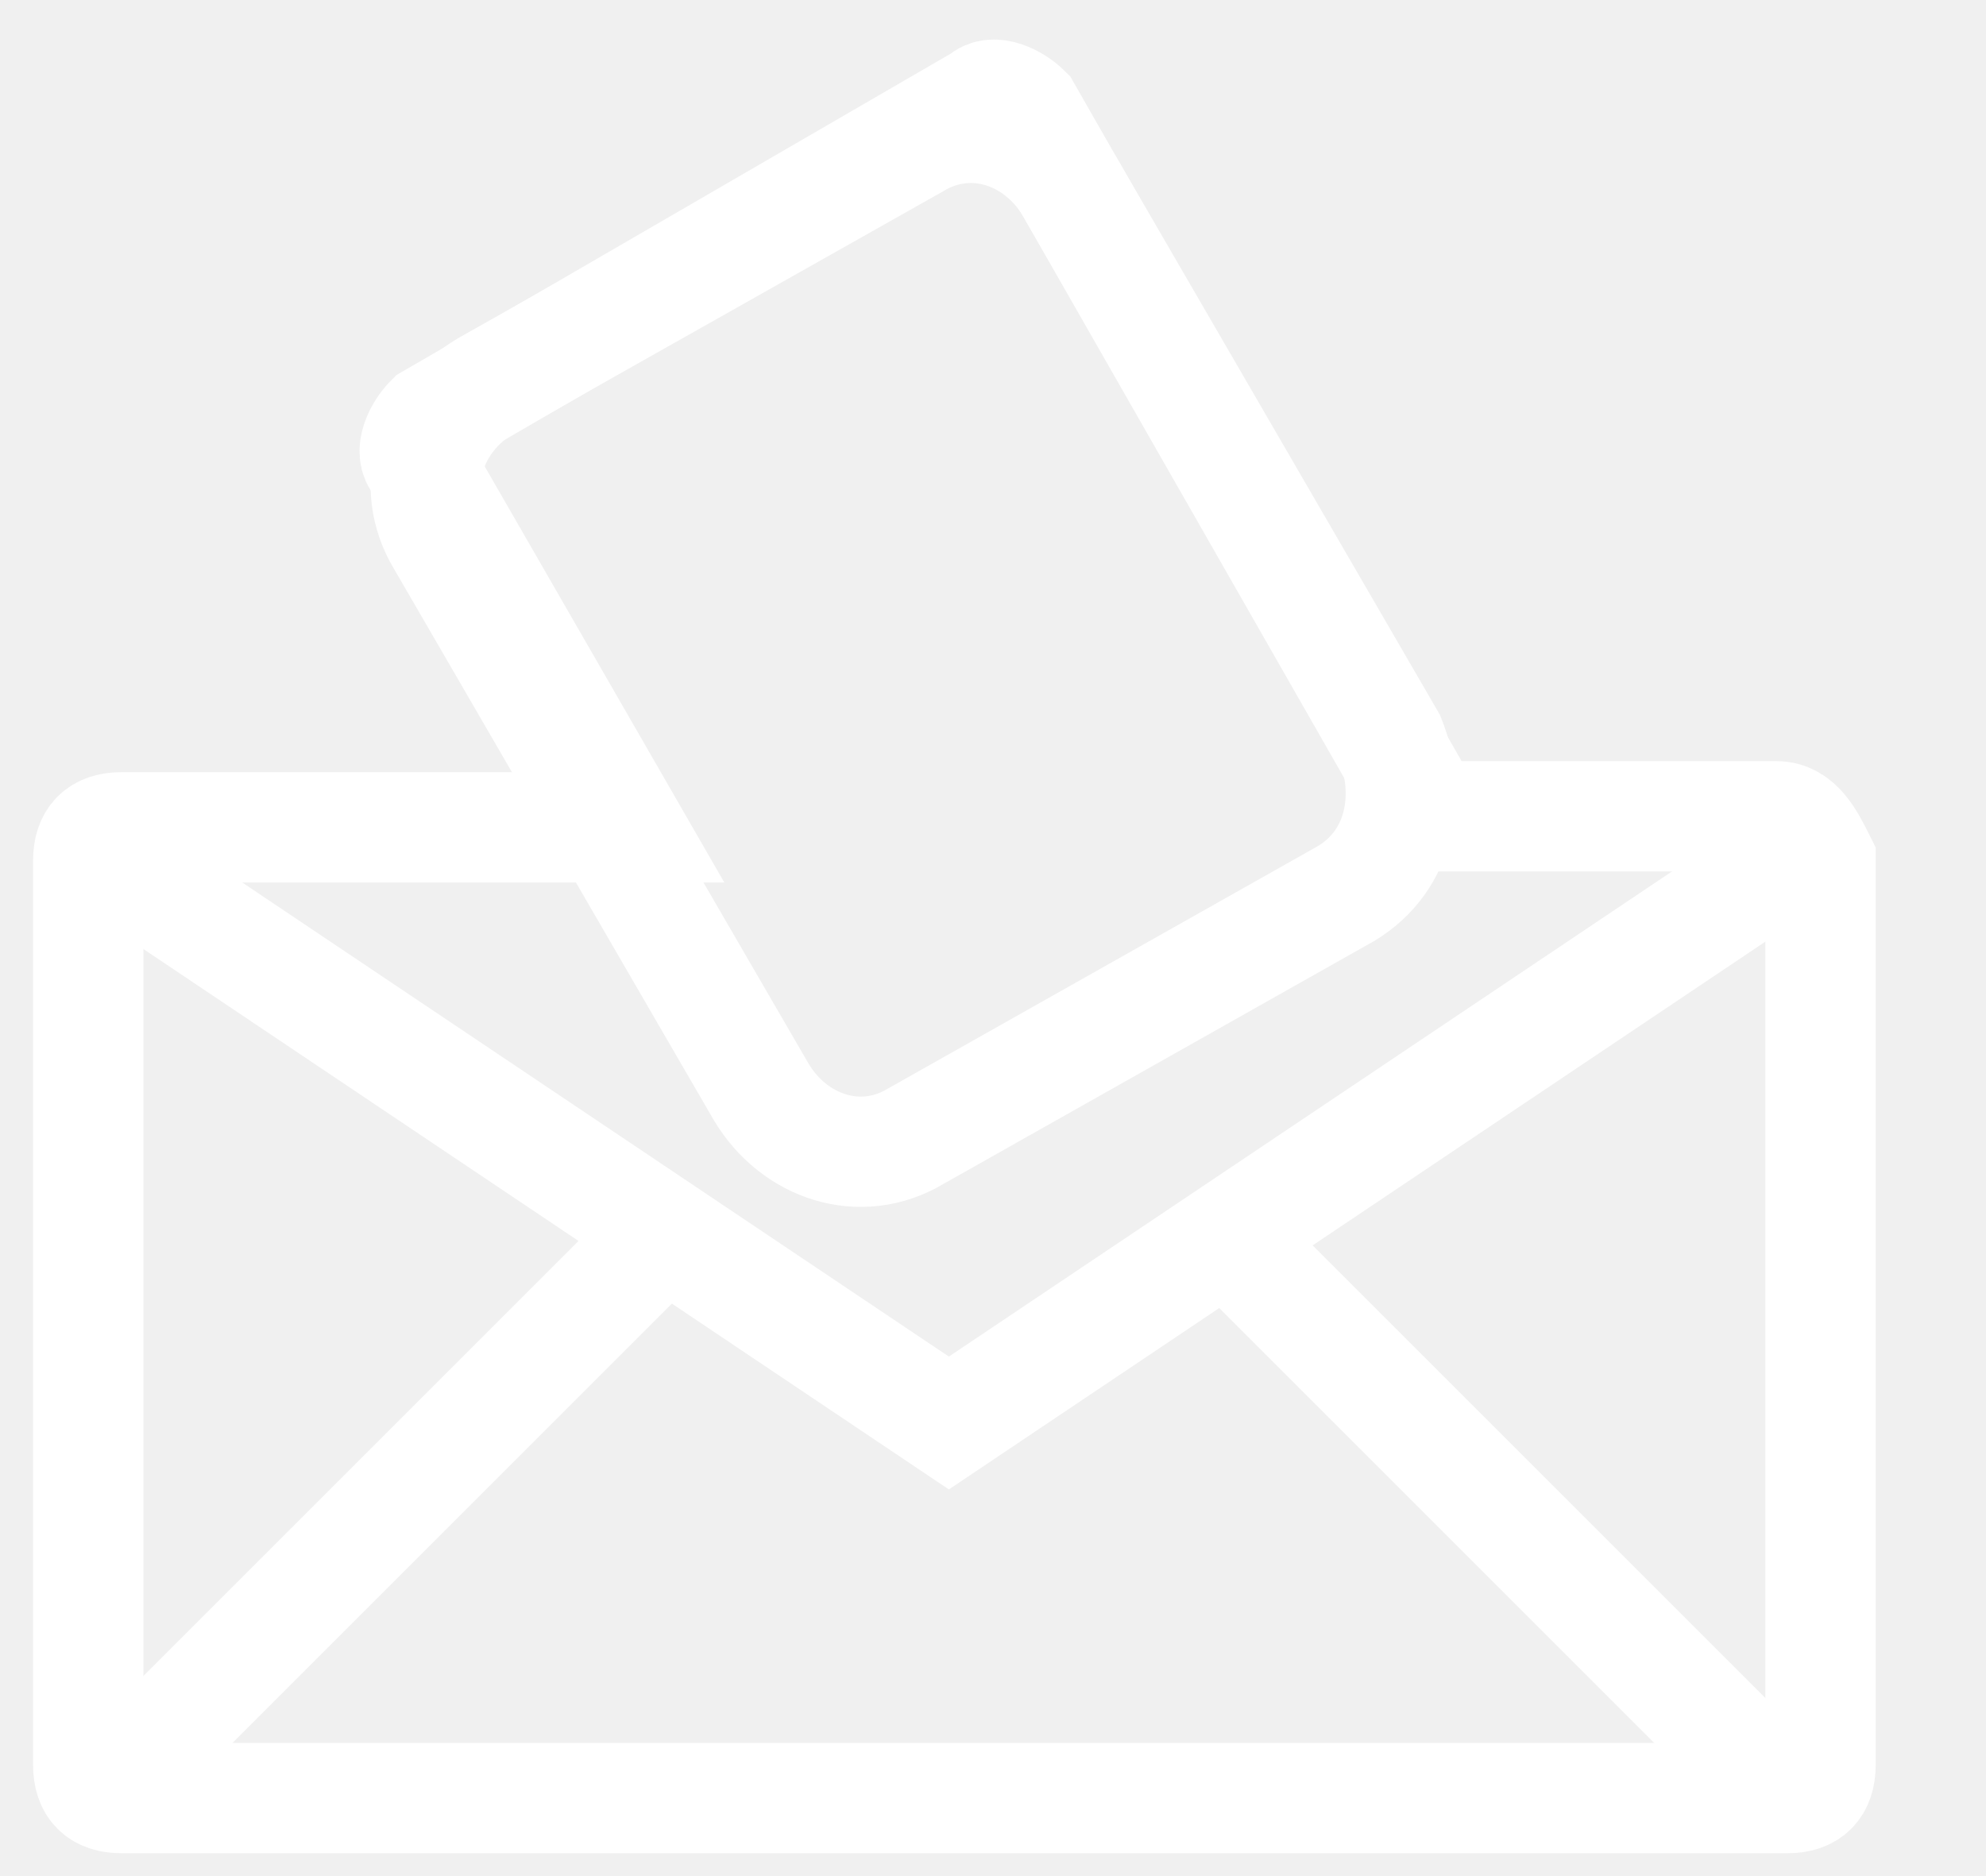
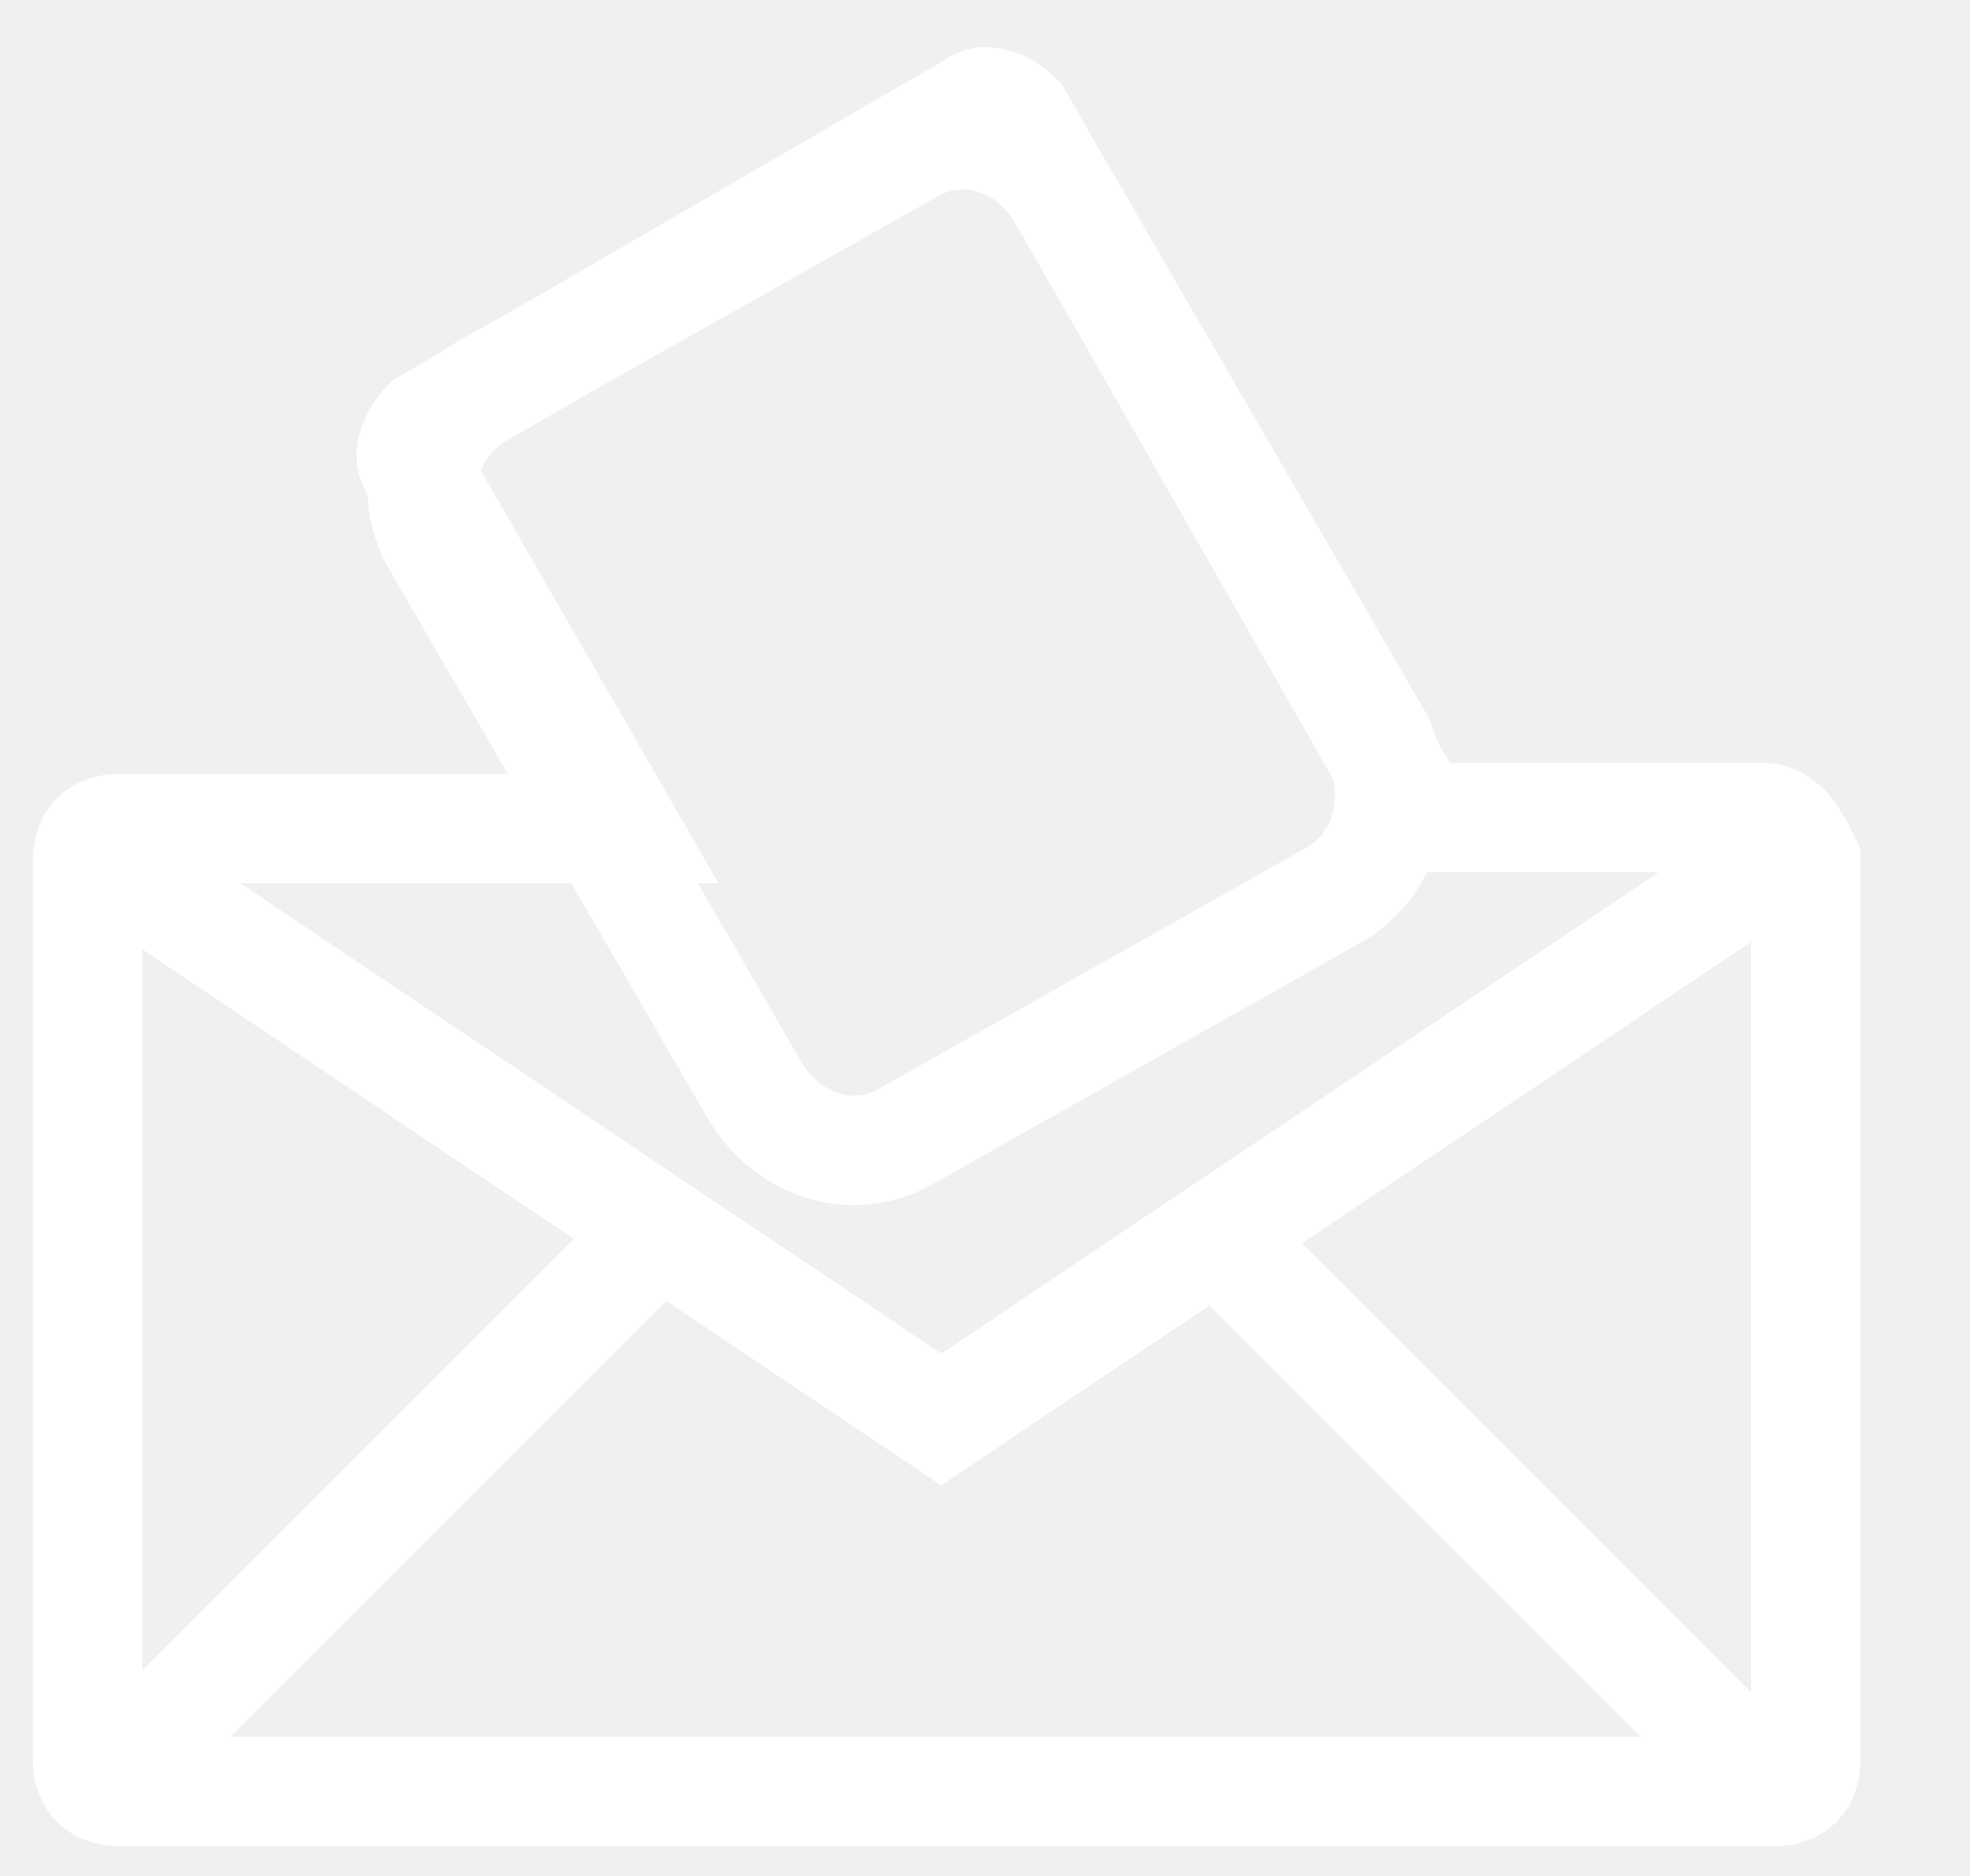
- <svg xmlns="http://www.w3.org/2000/svg" version="1.1" id="Layer_1" x="0px" y="0px" viewBox="-296 388 18 17" style="enable-background:new -296 388 18 17;" xml:space="preserve">
+ <svg xmlns="http://www.w3.org/2000/svg" width="21px" height="20px" version="1.1" id="Layer_1" x="0px" y="0px" viewBox="-296 388 18 17" style="enable-background:new -296 388 18 17;" xml:space="preserve">
  <style type="text/css">
	.st0{fill:none;stroke:#FFFFFF;stroke-miterlimit:10;}
</style>
  <g>
    <polyline class="st0" points="-295,395.8 -287.4,400.9 -279.8,395.8  " />
    <line class="st0" x1="-295" y1="404.2" x2="-290" y2="399.2" />
    <line class="st0" x1="-285" y1="399.1" x2="-279.9" y2="404.2" />
    <path class="st0" d="M-279.9,395.4h-3.2v-0.1l-3.6-6.3c-0.1-0.1-0.3-0.2-0.4-0.1l-5,2.9c-0.1,0.1-0.2,0.3-0.1,0.4l1.9,3.3h-4.6   c-0.2,0-0.3,0.1-0.3,0.3v8.2c0,0.2,0.1,0.3,0.3,0.3h15.1c0.2,0,0.3-0.1,0.3-0.3v-8.2C-279.6,395.6-279.7,395.4-279.9,395.4z" />
    <path class="st0" d="M-283.8,396.1l-3.9,2.2c-0.5,0.3-1.1,0.1-1.4-0.4l-2.9-5c-0.3-0.5-0.1-1.1,0.4-1.4l3.9-2.2   c0.5-0.3,1.1-0.1,1.4,0.4l2.9,5C-283.2,395.2-283.3,395.8-283.8,396.1z" />
  </g>
</svg>
